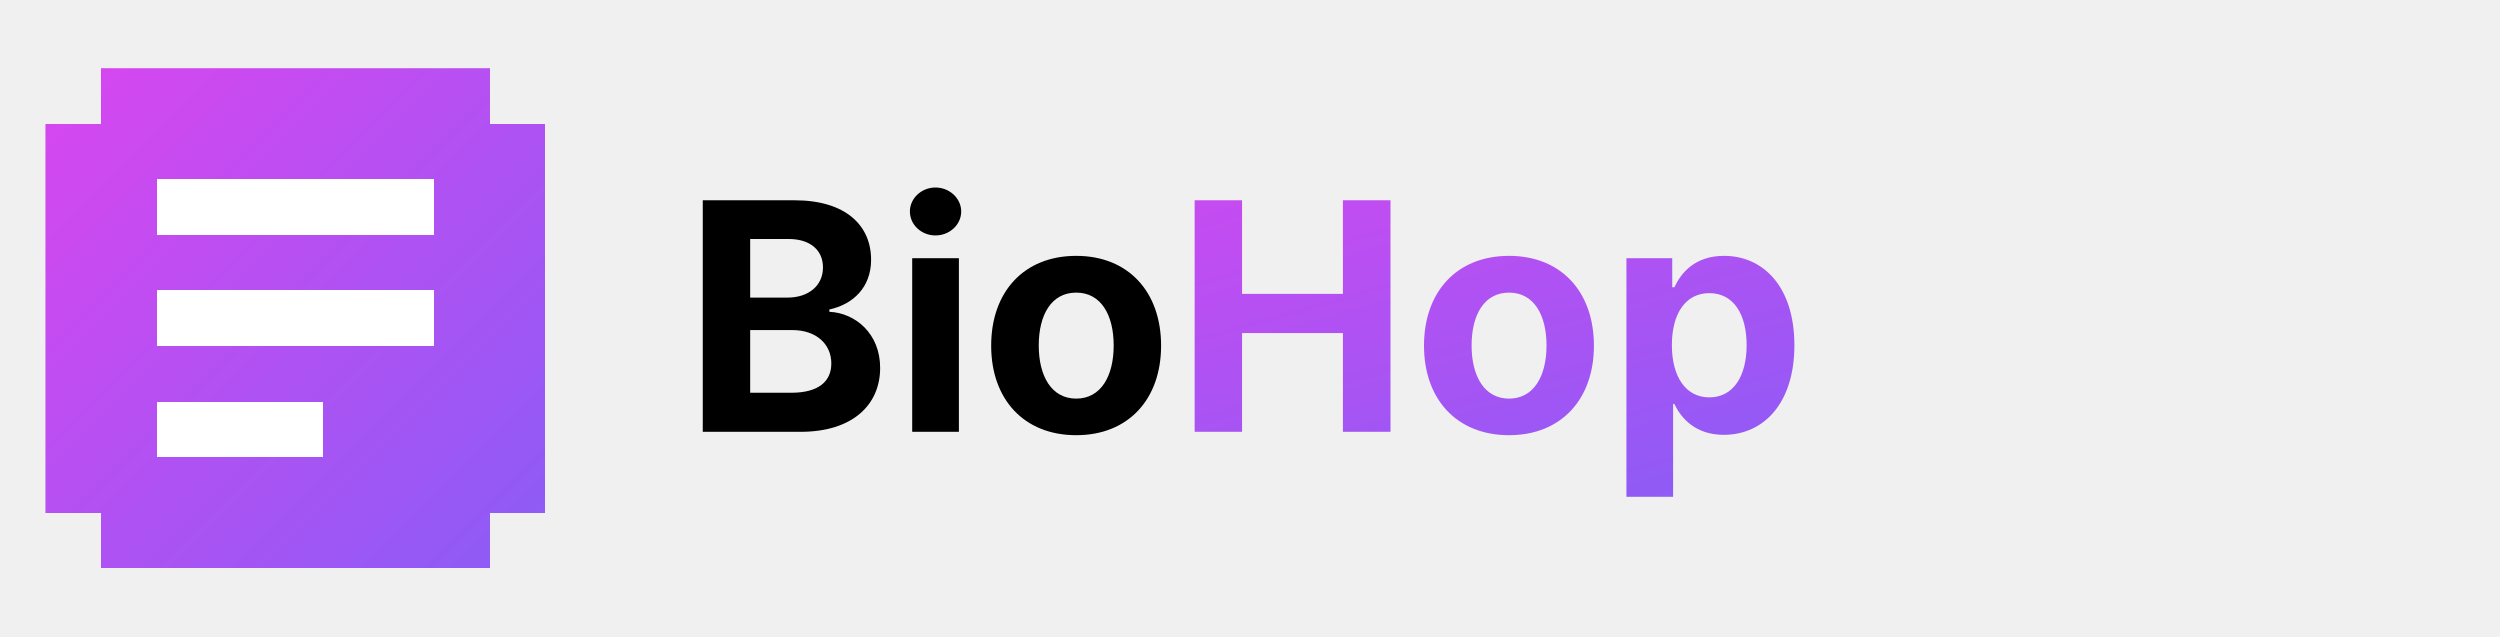
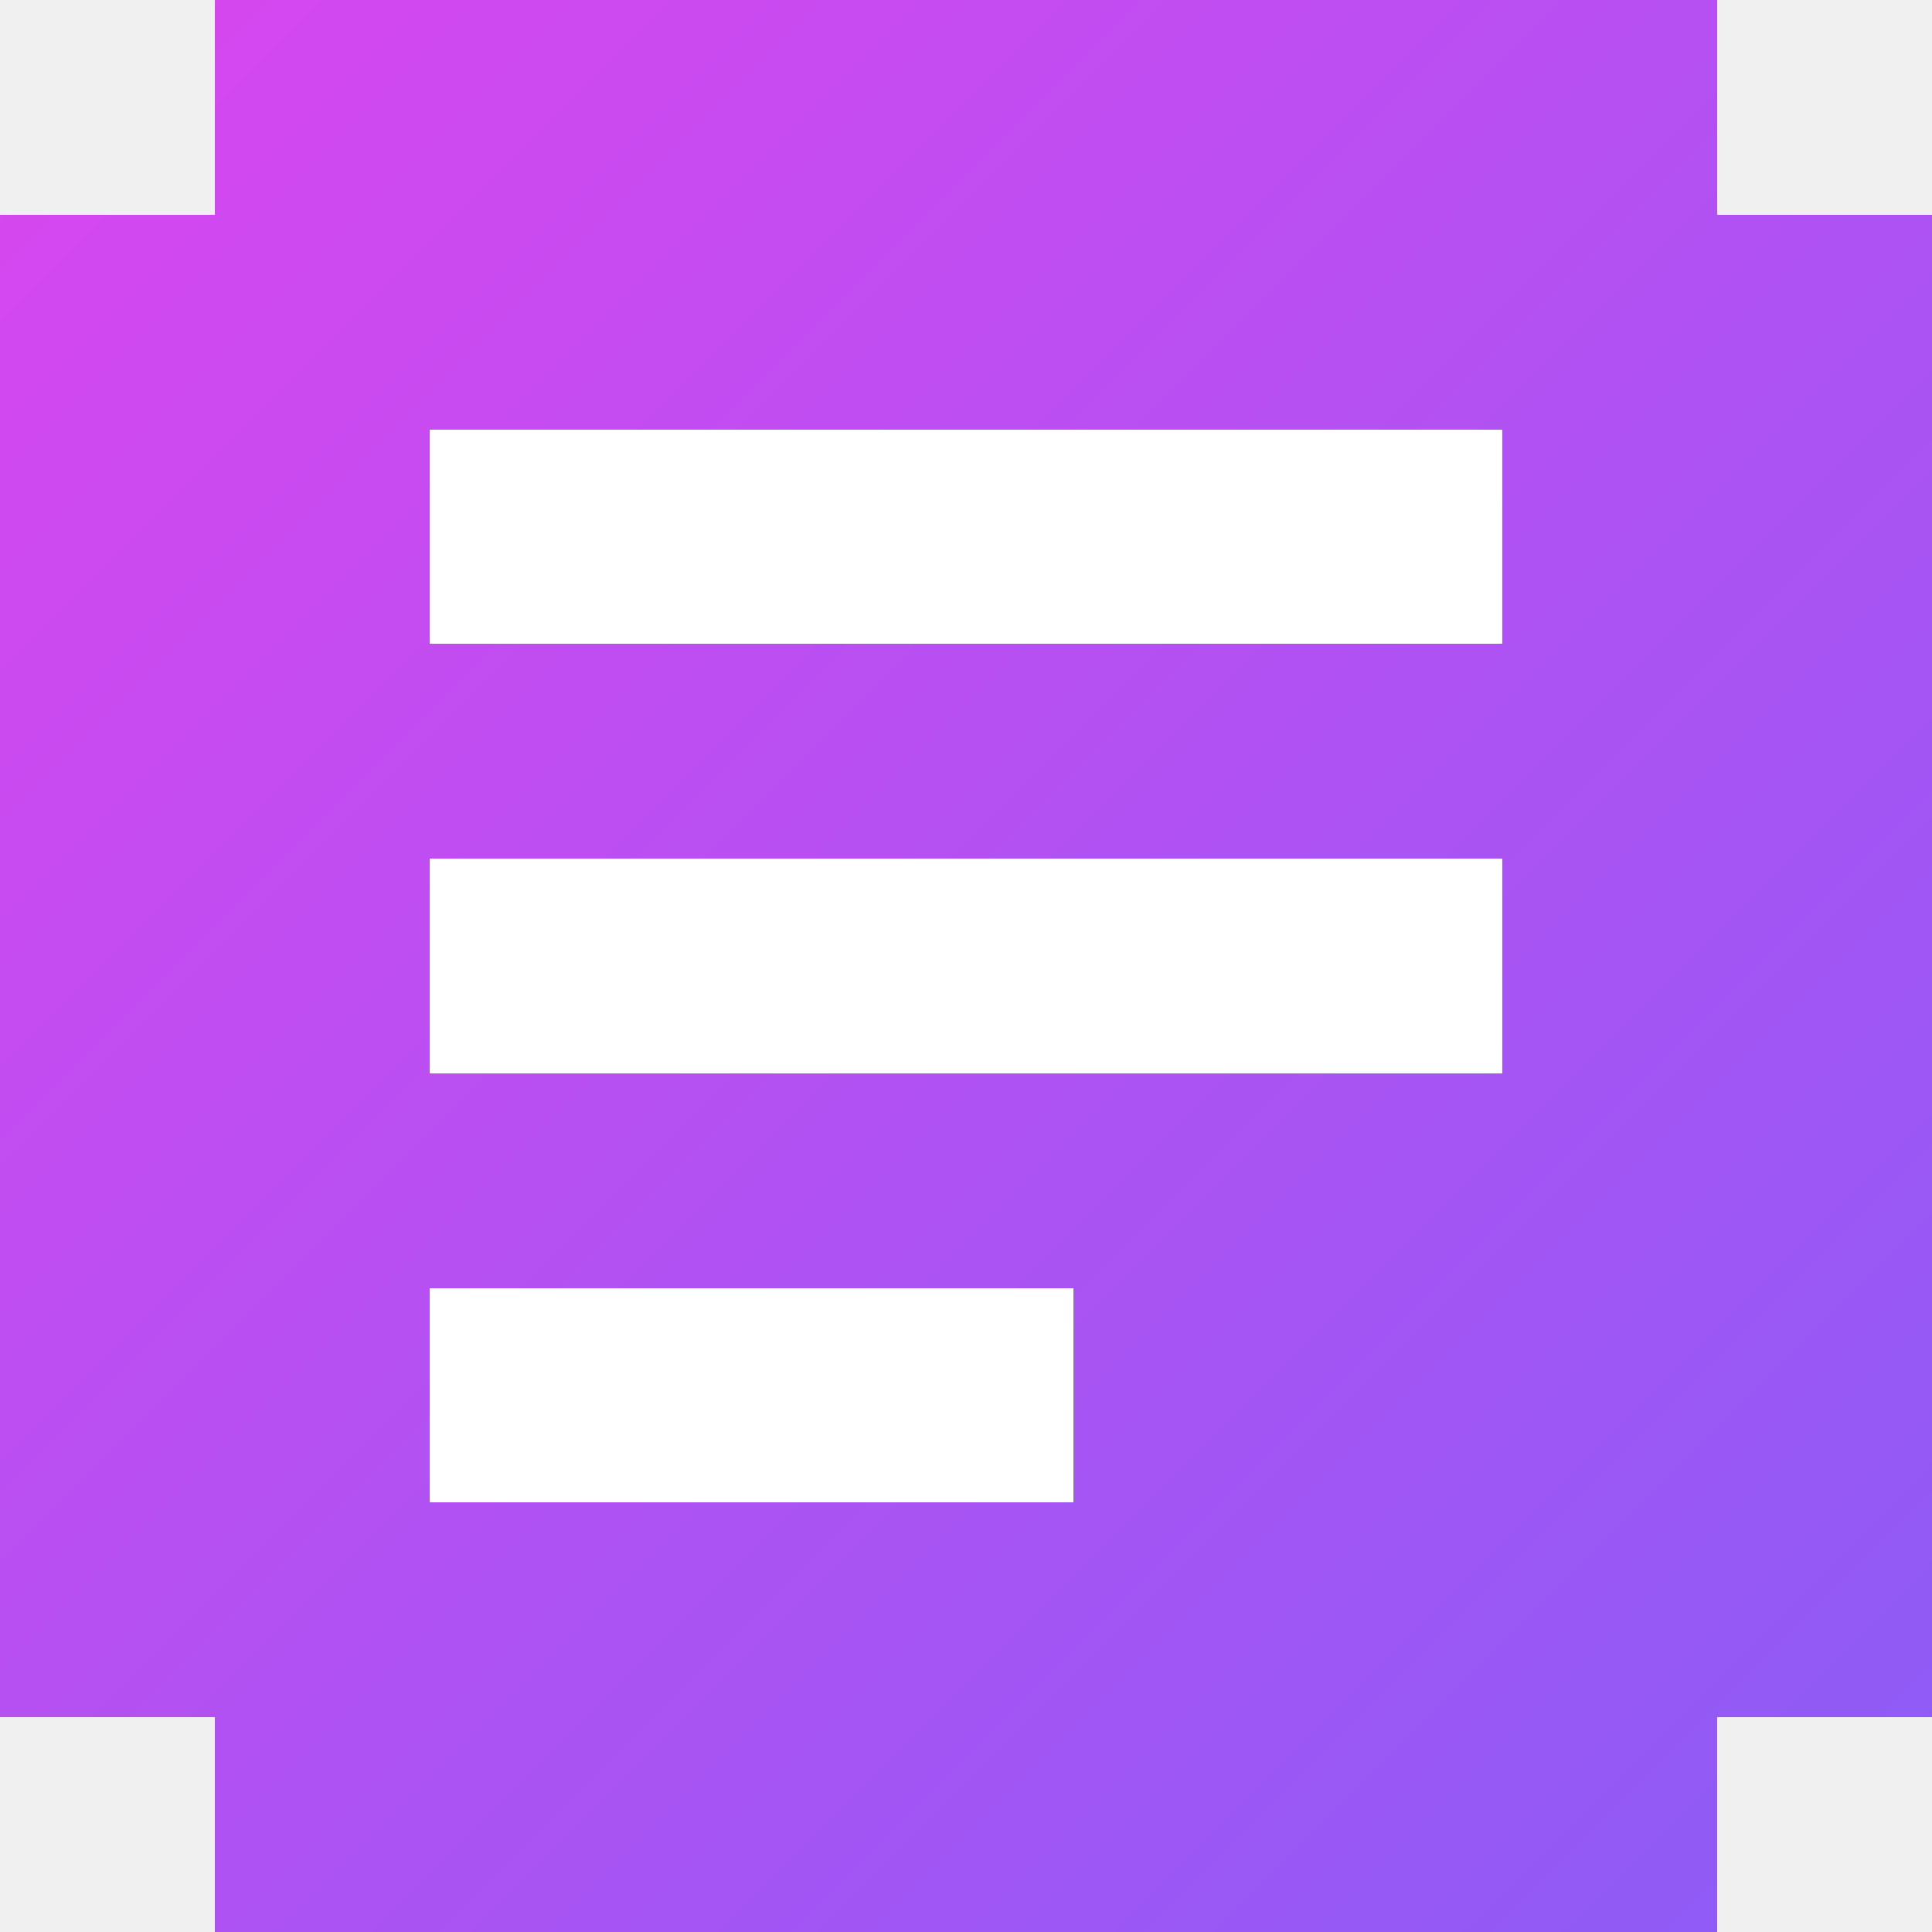
- <svg xmlns="http://www.w3.org/2000/svg" viewBox="0 0 220 56" width="220" height="56" role="img" aria-label="BioHop">
+ <svg xmlns="http://www.w3.org/2000/svg" viewBox="0 0 36 36" shape-rendering="crispEdges">
  <defs>
-     <linearGradient id="g" x1="0" x2="1" y1="0" y2="1">
+     <linearGradient id="g" gradientUnits="userSpaceOnUse" x1="0" y1="0" x2="36" y2="36">
      <stop offset="0" stop-color="#d946ef" />
      <stop offset="1" stop-color="#8b5cf6" />
    </linearGradient>
  </defs>
-   <svg x="4" y="6" width="44" height="44" viewBox="0 0 36 36" shape-rendering="crispEdges">
-     <defs>
-       <linearGradient id="gp" gradientUnits="userSpaceOnUse" x1="0" y1="0" x2="36" y2="36">
-         <stop offset="0" stop-color="#d946ef" />
-         <stop offset="1" stop-color="#8b5cf6" />
-       </linearGradient>
-     </defs>
-     <g fill="url(#gp)">
-       <rect x="4" y="0" width="28" height="4" />
-       <rect x="0" y="4" width="36" height="4" />
-       <rect x="0" y="8" width="8" height="4" />
-       <rect x="28" y="8" width="8" height="4" />
-       <rect x="0" y="12" width="36" height="4" />
-       <rect x="0" y="16" width="8" height="4" />
-       <rect x="28" y="16" width="8" height="4" />
-       <rect x="0" y="20" width="36" height="4" />
-       <rect x="0" y="24" width="8" height="4" />
-       <rect x="20" y="24" width="16" height="4" />
-       <rect x="0" y="28" width="36" height="4" />
-       <rect x="4" y="32" width="28" height="4" />
-     </g>
-     <g fill="#fff">
-       <rect x="8" y="8" width="20" height="4" />
-       <rect x="8" y="16" width="20" height="4" />
-       <rect x="8" y="24" width="12" height="4" />
-     </g>
-   </svg>
-   <text x="60" y="38" font-family="Inter, ui-sans-serif, system-ui, sans-serif" font-size="28" font-weight="700" fill="currentColor">Bio<tspan fill="url(#g)">Hop</tspan>
-   </text>
+   <g fill="url(#g)">
+     <rect x="4" y="0" width="28" height="4" />
+     <rect x="0" y="4" width="36" height="4" />
+     <rect x="0" y="8" width="8" height="4" />
+     <rect x="28" y="8" width="8" height="4" />
+     <rect x="0" y="12" width="36" height="4" />
+     <rect x="0" y="16" width="8" height="4" />
+     <rect x="28" y="16" width="8" height="4" />
+     <rect x="0" y="20" width="36" height="4" />
+     <rect x="0" y="24" width="8" height="4" />
+     <rect x="20" y="24" width="16" height="4" />
+     <rect x="0" y="28" width="36" height="4" />
+     <rect x="4" y="32" width="28" height="4" />
+   </g>
+   <g fill="#fff">
+     <rect x="8" y="8" width="20" height="4" />
+     <rect x="8" y="16" width="20" height="4" />
+     <rect x="8" y="24" width="12" height="4" />
+   </g>
</svg>
